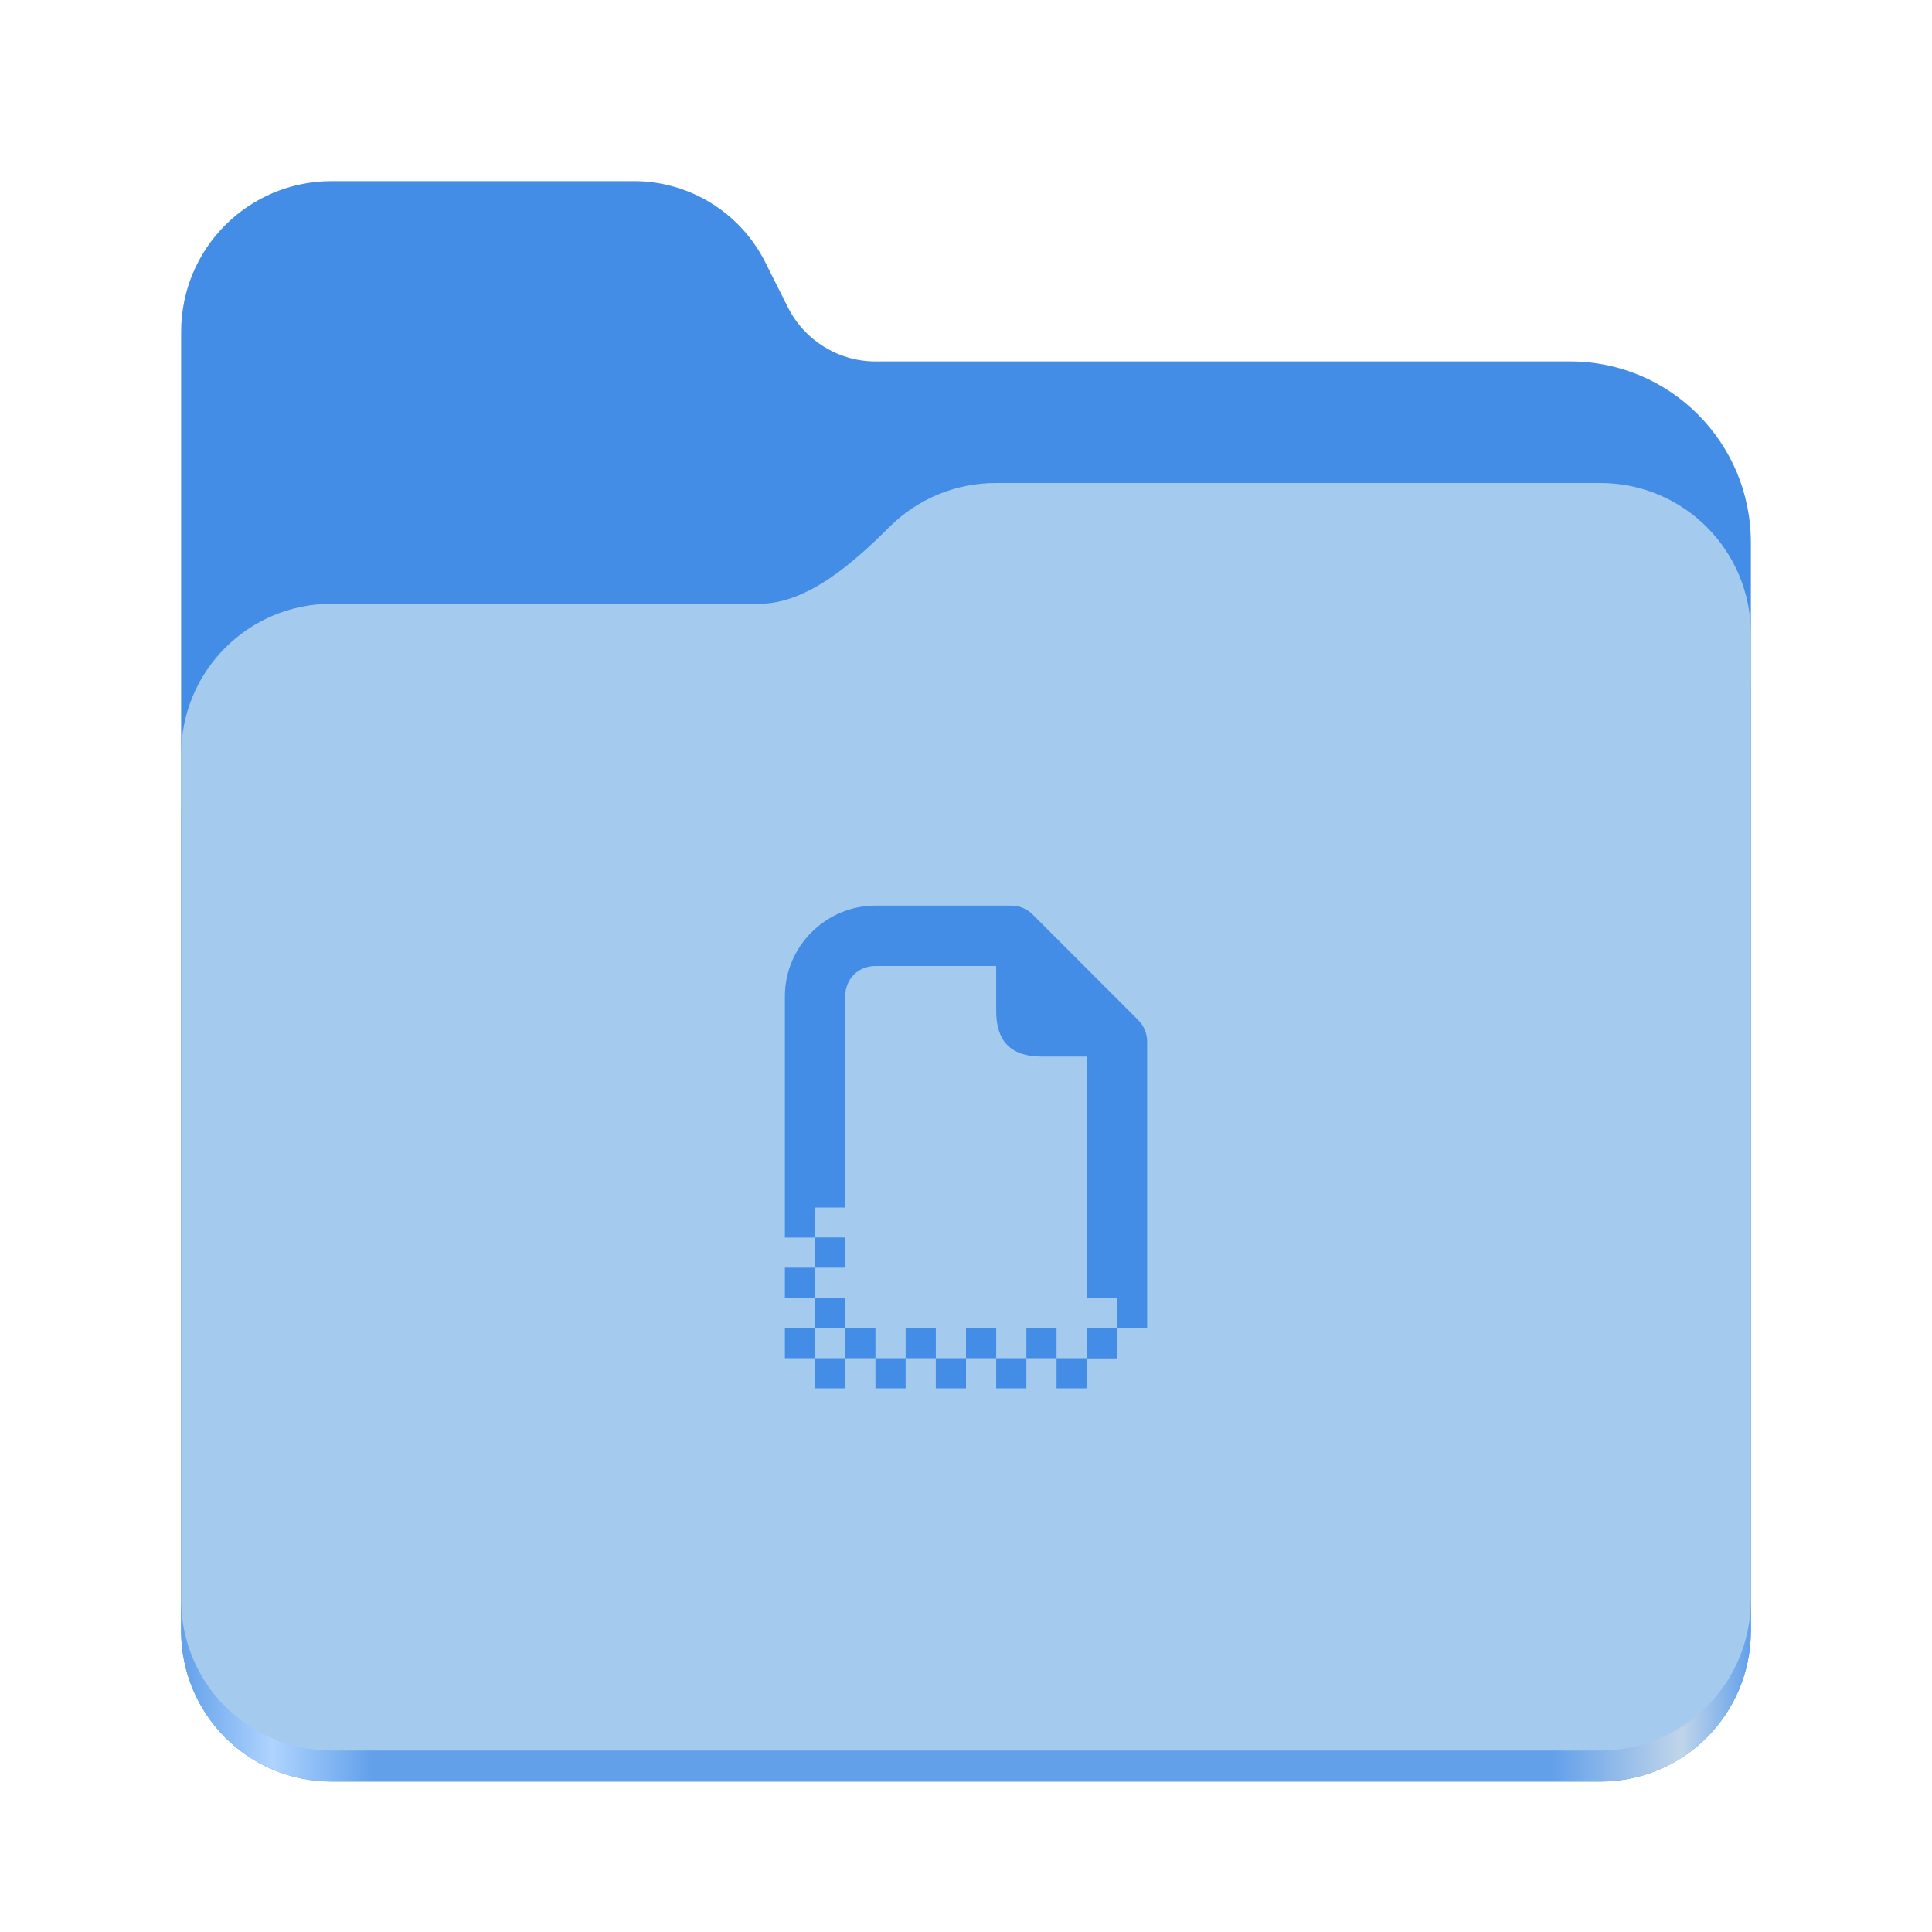
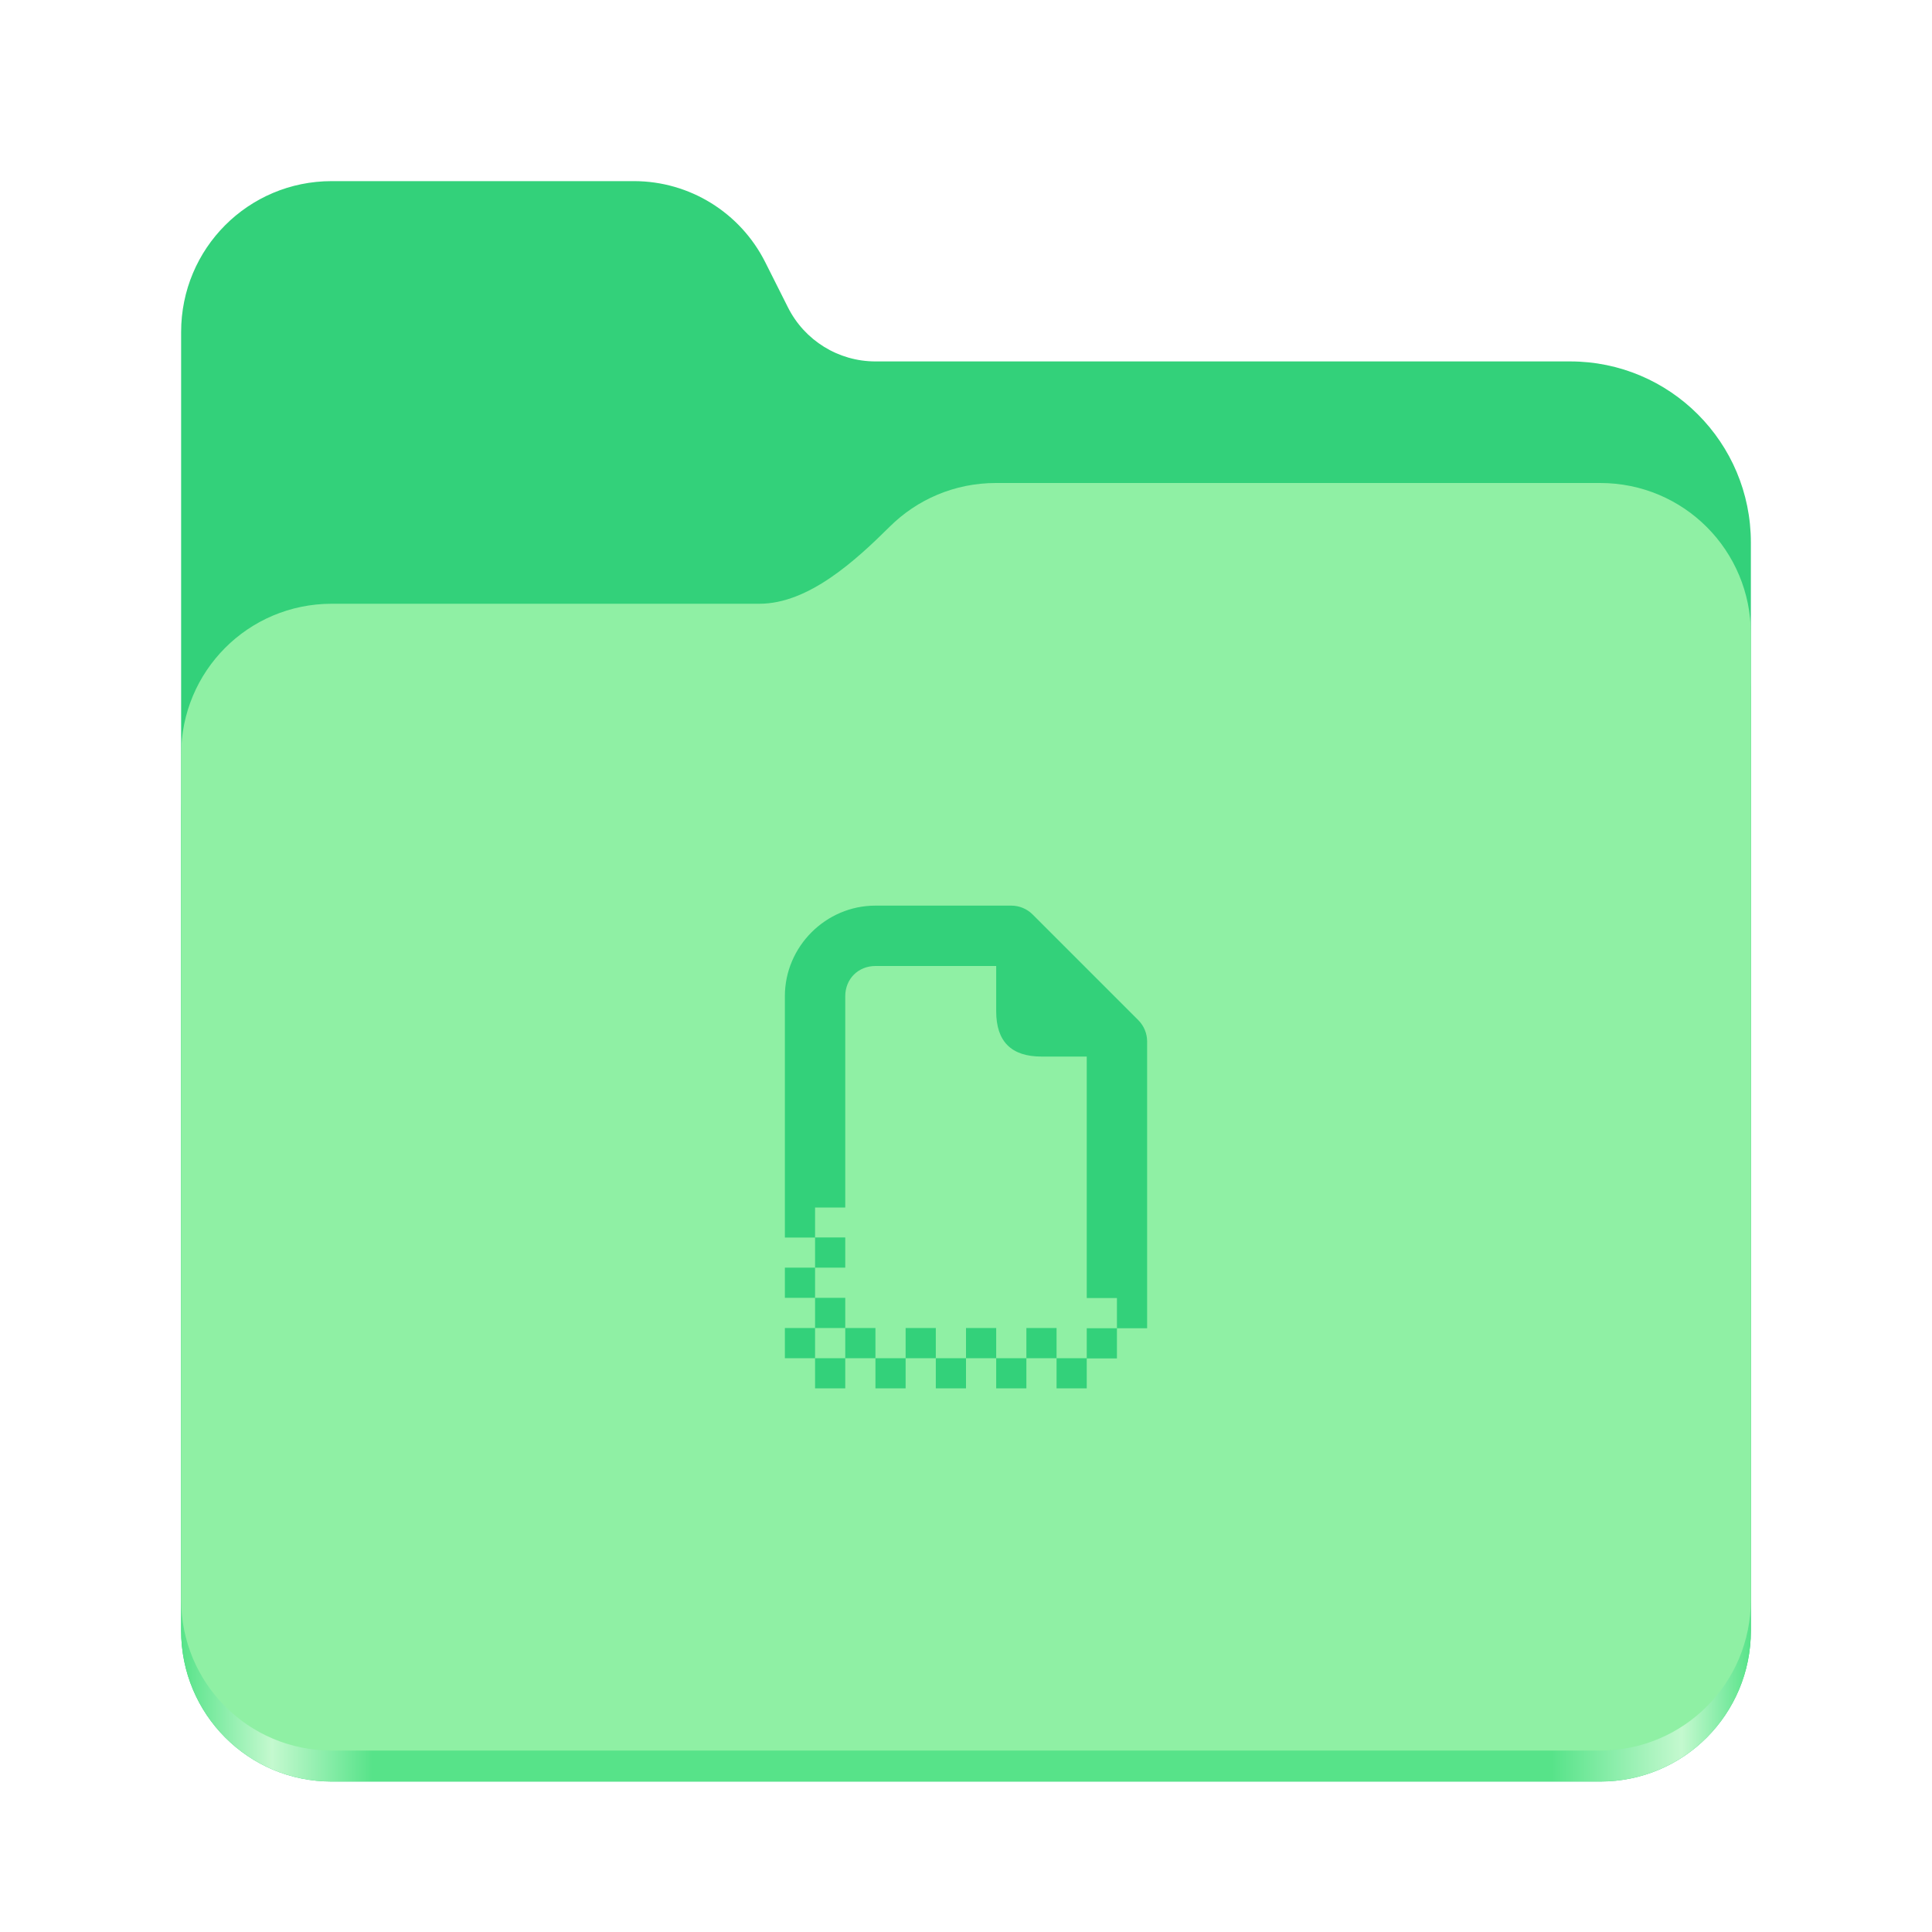
- <svg xmlns="http://www.w3.org/2000/svg" height="128px" viewBox="0 0 128 128" width="128px">
-   <linearGradient id="a" gradientTransform="matrix(0.45451 0 0 0.455522 -1210.292 616.1726)" gradientUnits="userSpaceOnUse" x1="2689.252" x2="2918.07" y1="-1106.803" y2="-1106.803">
-     <stop offset="0" stop-color="#62a0ea" />
-     <stop offset="0.058" stop-color="#afd4ff" />
-     <stop offset="0.122" stop-color="#62a0ea" />
-     <stop offset="0.873" stop-color="#62a0ea" />
-     <stop offset="0.956" stop-color="#c0d5ea" />
-     <stop offset="1" stop-color="#62a0ea" />
-   </linearGradient>
-   <path d="m 21.977 12 c -5.527 0 -9.977 4.461 -9.977 10 v 86.031 c 0 5.543 4.449 10 9.977 10 h 84.043 c 5.531 0 9.98 -4.457 9.98 -10 v -72.086 c 0 -6.629 -5.359 -12 -11.973 -12 h -46.027 c -2.453 0 -4.695 -1.387 -5.797 -3.582 l -1.504 -2.992 c -1.656 -3.293 -5.02 -5.371 -8.699 -5.371 z m 0 0" fill="#438de6" />
-   <path d="m 65.977 36 c -2.746 0 -5.227 1.102 -7.027 2.891 c -2.273 2.254 -5.383 5.109 -8.633 5.109 h -28.34 c -5.527 0 -9.977 4.461 -9.977 10 v 54.031 c 0 5.543 4.449 10 9.977 10 h 84.043 c 5.531 0 9.98 -4.457 9.98 -10 v -62.031 c 0 -5.539 -4.449 -10 -9.98 -10 z m 0 0" fill="url(#a)" />
-   <path d="m 65.977 32 c -2.746 0 -5.227 1.102 -7.027 2.891 c -2.273 2.254 -5.383 5.109 -8.633 5.109 h -28.34 c -5.527 0 -9.977 4.461 -9.977 10 v 55.977 c 0 5.539 4.449 10 9.977 10 h 84.043 c 5.531 0 9.98 -4.461 9.98 -10 v -63.977 c 0 -5.539 -4.449 -10 -9.98 -10 z m 0 0" fill="#a4caee" />
-   <path d="m 58 60 c -3.289 0 -6 2.711 -6 6 v 15.992 h 2 v -1.992 h 2 v -14 c 0 -1.141 0.859 -2 2 -2 h 8 v 3 c 0 2 1 3 3 3 h 3 v 16 h 2 v 2 h 2 v -19 c 0 -0.531 -0.211 -1.039 -0.586 -1.414 l -7 -7 c -0.375 -0.375 -0.883 -0.586 -1.414 -0.586 z m 16 28 h -2 v 1.984 h -2 v 2 h 2 v -1.984 h 2 z m -4 1.984 v -2 h -2 v 2 z m -2 0 h -2 v 2 h 2 z m -2 0 v -2 h -2 v 2 z m -2 0 h -2 v 2 h 2 z m -2 0 v -2 h -2 v 2 z m -2 0 h -2 v 2 h 2 z m -2 0 v -2 h -2 v 2 z m -2 0 h -2 v 2 h 2 z m -2 0 v -2 h -2 v 2 z m 0 -2 h 2 v -2 h -2 z m 0 -2 v -2 h -2 v 2 z m 0 -2 h 2 v -2 h -2 z m 0 0" fill="#438de6" />
+ <svg xmlns="http://www.w3.org/2000/svg" width="128" height="128" viewBox="0 0 128 128" fill="none">
+   <path d="M21.977 12C16.449 12 12 16.461 12 22V108.031C12 113.574 16.449 118.031 21.977 118.031H106.02C111.551 118.031 116 113.574 116 108.031V35.945C116 29.316 110.641 23.945 104.027 23.945H58C55.547 23.945 53.305 22.559 52.203 20.363L50.699 17.371C49.043 14.078 45.68 12 42 12H21.977Z" fill="#33D17A" />
+   <path d="M65.977 36C63.23 36 60.75 37.102 58.949 38.891C56.676 41.145 53.566 44 50.316 44H21.977C16.449 44 12 48.461 12 54V108.031C12 113.574 16.449 118.031 21.977 118.031H106.02C111.551 118.031 116 113.574 116 108.031V46C116 40.461 111.551 36 106.02 36H65.977Z" fill="url(#paint0_linear_4_76)" />
+   <path d="M65.977 32C63.23 32 60.75 33.102 58.949 34.891C56.676 37.145 53.566 40 50.316 40H21.977C16.449 40 12 44.461 12 50V105.977C12 111.516 16.449 115.977 21.977 115.977H106.02C111.551 115.977 116 111.516 116 105.977V42C116 36.461 111.551 32 106.02 32H65.977Z" fill="#8FF0A4" />
+   <path d="M58 60C54.711 60 52 62.711 52 66V81.992H54V80H56V66C56 64.859 56.859 64 58 64H66V67C66 69 67 70 69 70H72V86H74V88H76V69C76 68.469 75.789 67.961 75.414 67.586L68.414 60.586C68.039 60.211 67.531 60 67 60H58ZM74 88H72V89.984H70V91.984H72V90H74V88ZM70 89.984V87.984H68V89.984H70ZM68 89.984H66V91.984H68V89.984ZM66 89.984V87.984H64V89.984H66ZM64 89.984H62V91.984H64V89.984ZM62 89.984V87.984H60V89.984H62ZM60 89.984H58V91.984H60V89.984ZM58 89.984V87.984H56V89.984H58ZM56 89.984H54V91.984H56V89.984ZM54 89.984V87.984H52V89.984H54ZM54 87.984H56V85.984H54V87.984ZM54 85.984V83.984H52V85.984H54ZM54 83.984H56V81.984H54V83.984Z" fill="#33D17A" />
+   <defs>
+     <linearGradient id="paint0_linear_4_76" x1="12" y1="112" x2="116" y2="112" gradientUnits="userSpaceOnUse">
+       <stop stop-color="#57E389" />
+       <stop offset="0.058" stop-color="#C4F9CF" />
+       <stop offset="0.122" stop-color="#57E389" />
+       <stop offset="0.873" stop-color="#57E389" />
+       <stop offset="0.956" stop-color="#C4F9CF" />
+       <stop offset="1" stop-color="#57E389" />
+     </linearGradient>
+   </defs>
</svg>
